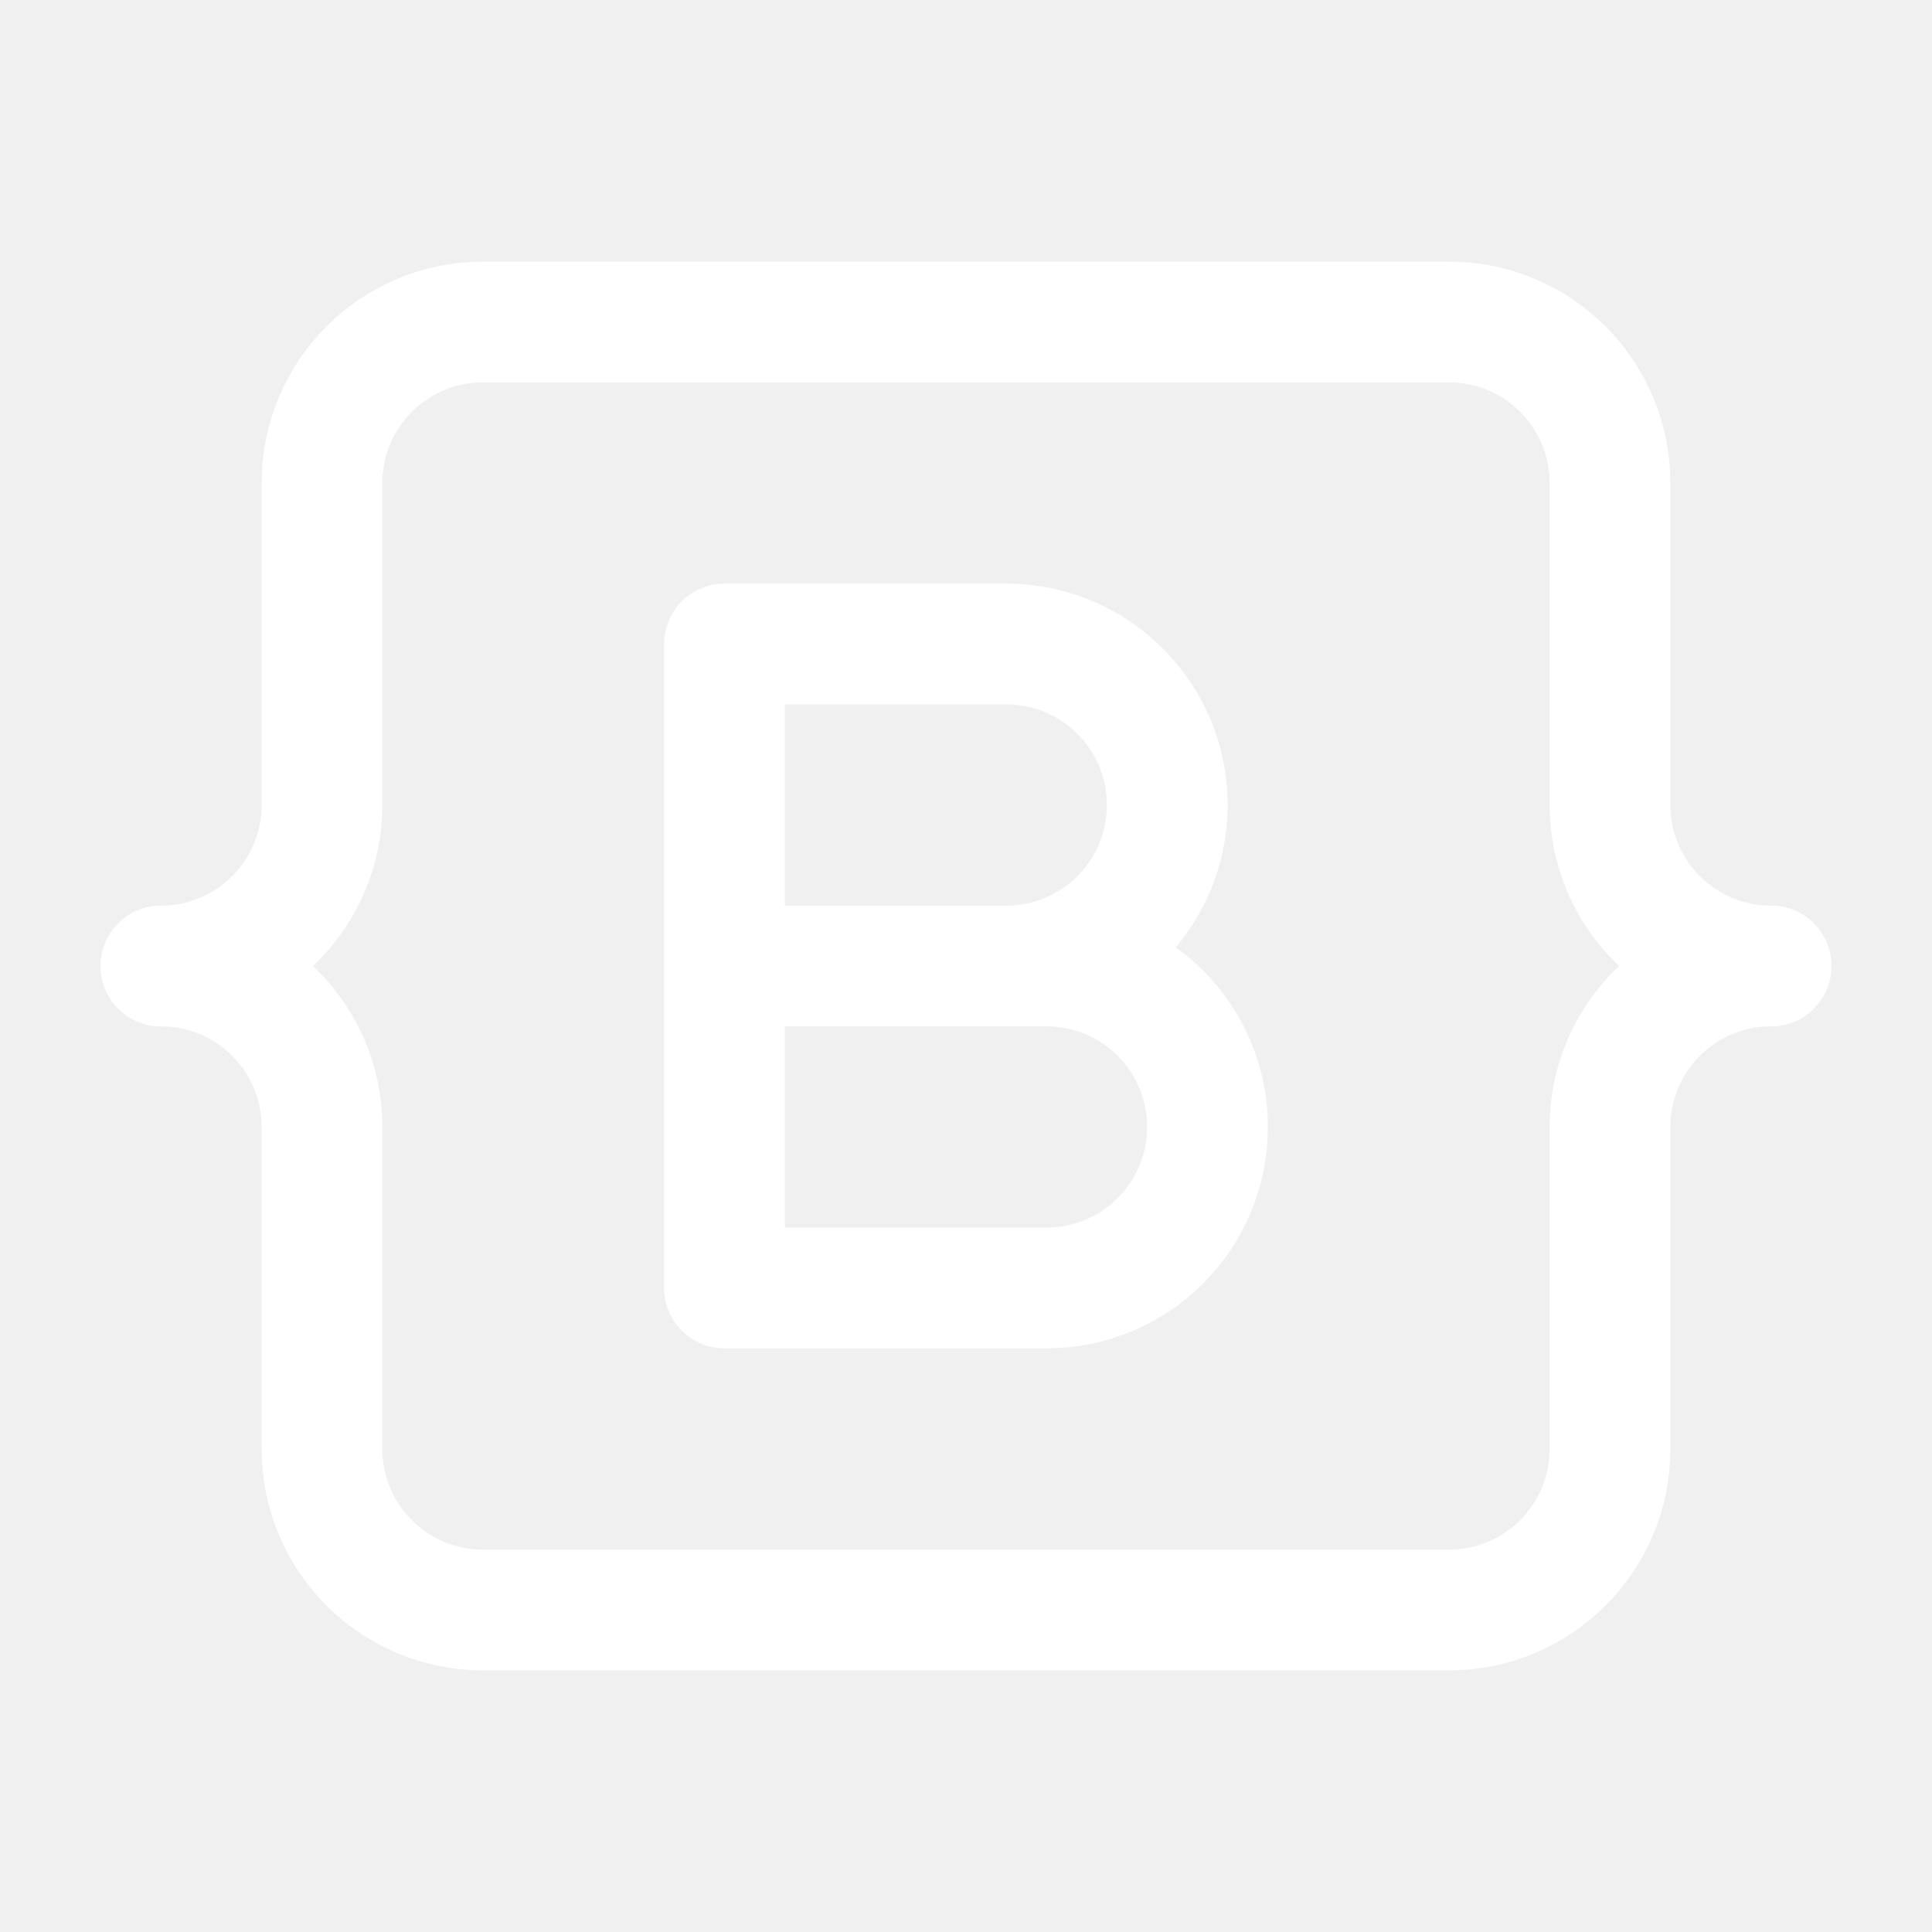
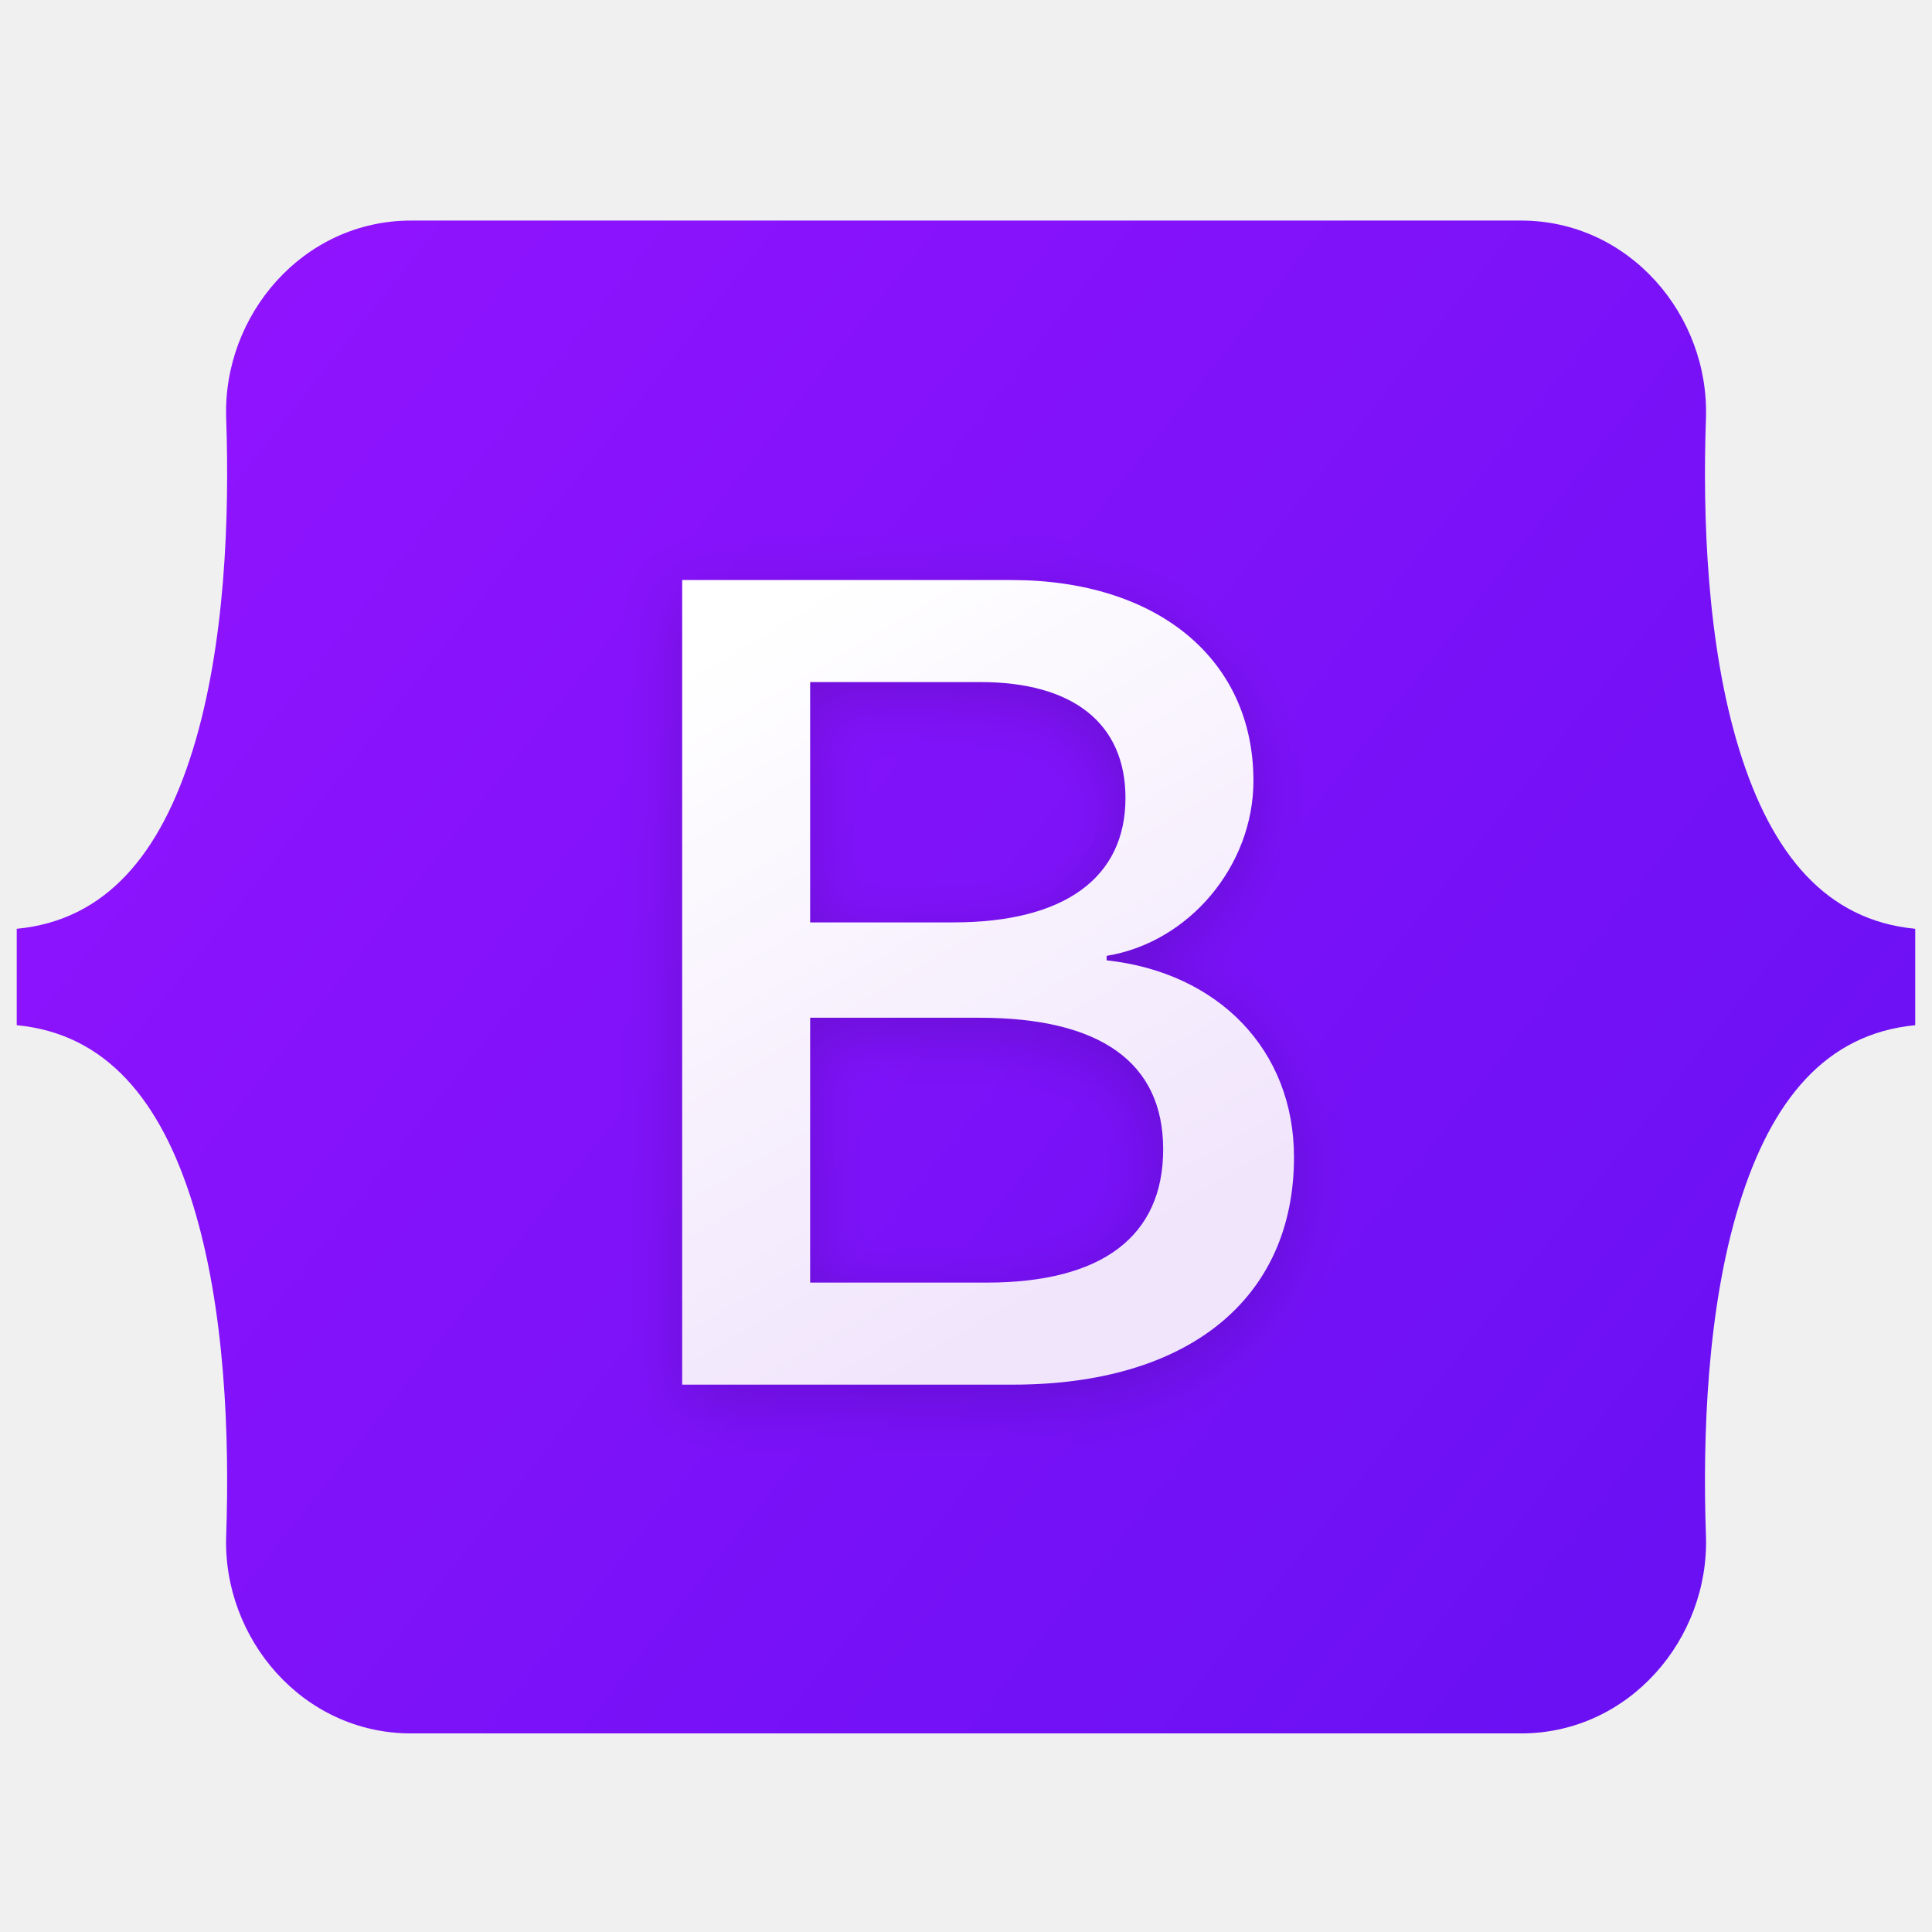
- <svg xmlns="http://www.w3.org/2000/svg" class="icon icon-tabler icon-tabler-brand-bootstrap" width="130" height="130" viewBox="0 0 24 24" stroke-width="1.5" stroke="#ffffff" fill="none" stroke-linecap="round" stroke-linejoin="round">
-   <path stroke="none" d="M0 0h24v24H0z" fill="none" />
-   <path d="M2 12a2 2 0 0 0 2 -2v-4a2 2 0 0 1 2 -2h12a2 2 0 0 1 2 2v4a2 2 0 0 0 2 2" />
-   <path d="M2 12a2 2 0 0 1 2 2v4a2 2 0 0 0 2 2h12a2 2 0 0 0 2 -2v-4a2 2 0 0 1 2 -2" />
-   <path d="M9 16v-8h3.5a2 2 0 1 1 0 4h-3.5h4a2 2 0 1 1 0 4h-4z" />
+ <svg xmlns="http://www.w3.org/2000/svg" width="1em" height="1em" viewBox="0 0 128 128">
+   <defs>
+     <linearGradient id="deviconBootstrap0" x1="76.079" x2="523.48" y1="10.798" y2="365.95" gradientTransform="translate(1.11 14.613)scale(.24566)" gradientUnits="userSpaceOnUse">
+       <stop offset="0" stop-color="#9013fe" />
+       <stop offset="1" stop-color="#6610f2" />
+     </linearGradient>
+     <linearGradient id="deviconBootstrap1" x1="193.51" x2="293.51" y1="109.74" y2="278.87" gradientTransform="translate(0 52)" gradientUnits="userSpaceOnUse">
+       <stop offset="0" stop-color="#fff" />
+       <stop offset="1" stop-color="#f1e5fc" />
+     </linearGradient>
+     <filter id="deviconBootstrap2" width="197" height="249" x="161.9" y="135.46" color-interpolation-filters="sRGB" filterUnits="userSpaceOnUse">
+       <feFlood flood-opacity="0" result="BackgroundImageFix" />
+       <feColorMatrix in="SourceAlpha" values="0 0 0 0 0 0 0 0 0 0 0 0 0 0 0 0 0 0 127 0" />
+       <feOffset dy="4" />
+       <feGaussianBlur stdDeviation="8" />
+       <feColorMatrix values="0 0 0 0 0 0 0 0 0 0 0 0 0 0 0 0 0 0 0.15 0" />
+       <feBlend in2="BackgroundImageFix" result="effect1_dropShadow" />
+       <feBlend in="SourceGraphic" in2="effect1_dropShadow" result="shape" />
+     </filter>
+   </defs>
+   <path fill="url(#deviconBootstrap0)" d="M14.985 27.712c-.237-6.815 5.072-13.099 12.249-13.099h73.54c7.177 0 12.486 6.284 12.249 13.099c-.228 6.546.068 15.026 2.202 21.94c2.141 6.936 5.751 11.319 11.664 11.883v6.387c-5.913.564-9.523 4.947-11.664 11.883c-2.134 6.914-2.43 15.394-2.202 21.94c.237 6.815-5.072 13.098-12.249 13.098h-73.54c-7.177 0-12.486-6.284-12.249-13.098c.228-6.546-.068-15.026-2.203-21.94c-2.14-6.935-5.76-11.319-11.673-11.883v-6.387c5.913-.563 9.533-4.947 11.673-11.883c2.135-6.914 2.43-15.394 2.203-21.94" />
+   <path fill="url(#deviconBootstrap1)" d="M267.1 364.46c47.297 0 75.798-23.158 75.798-61.355c0-28.873-20.336-49.776-50.532-53.085v-1.203c22.185-3.609 39.594-24.211 39.594-47.219c0-32.783-25.882-54.138-65.322-54.138h-88.74v217zm-54.692-189.48h45.911c24.958 0 39.131 11.128 39.131 31.279c0 21.505-16.484 33.535-46.372 33.535h-38.67zm0 161.96v-71.431h45.602c32.661 0 49.608 12.03 49.608 35.49c0 23.459-16.484 35.941-47.605 35.941z" filter="url(#deviconBootstrap2)" transform="translate(1.494 2.203)scale(.24566)" />
</svg>
